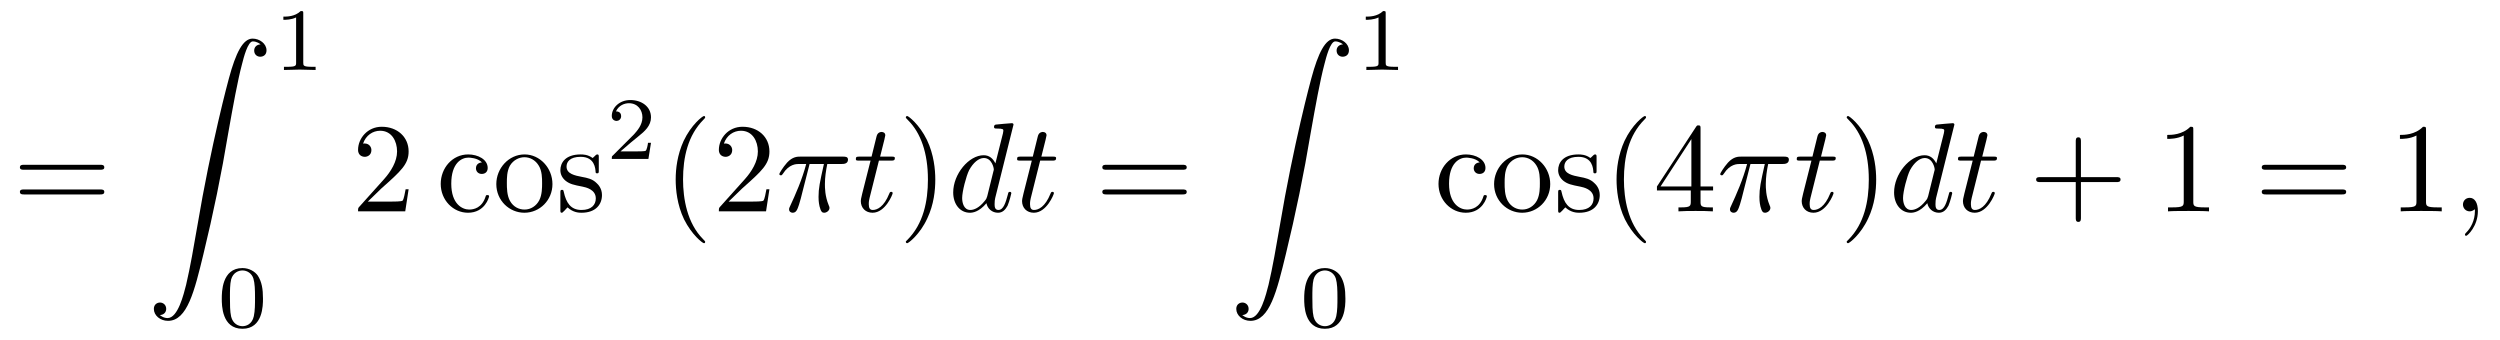
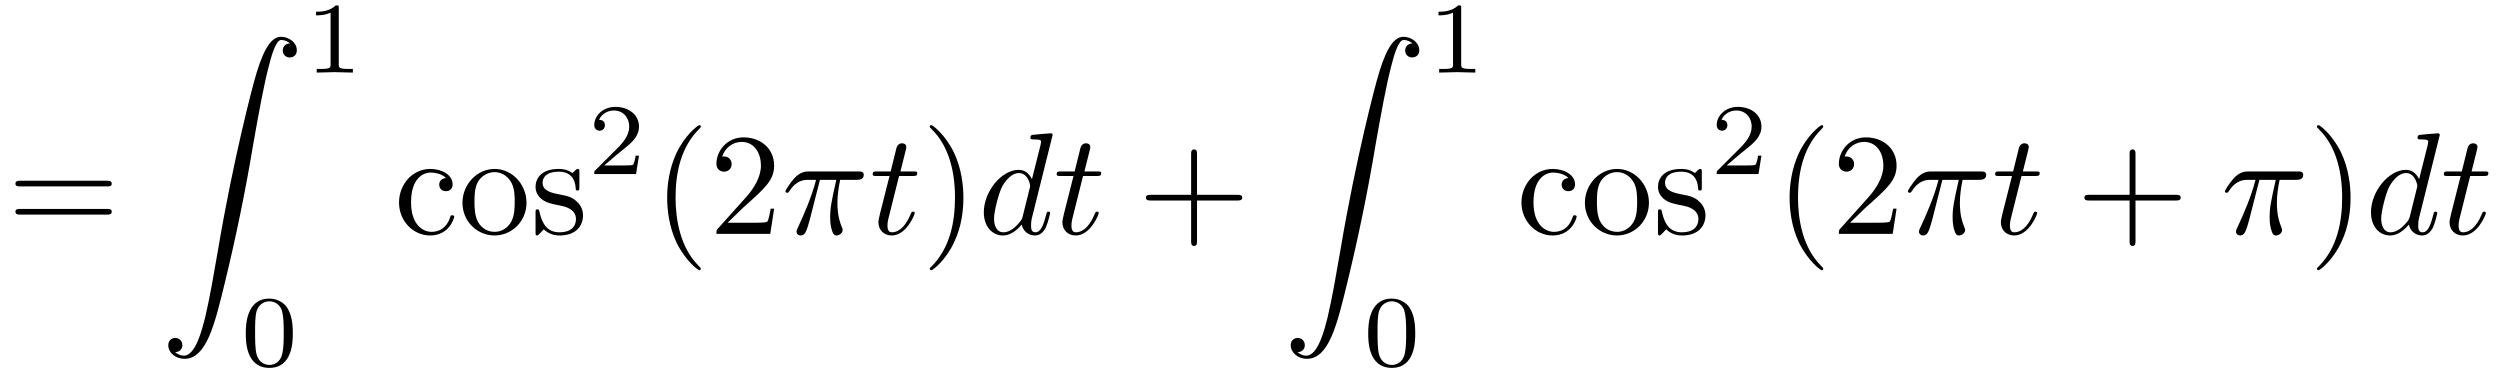
- <svg xmlns="http://www.w3.org/2000/svg" xmlns:xlink="http://www.w3.org/1999/xlink" viewBox="0 0 196.257 26.669" version="1.2">
+ <svg xmlns="http://www.w3.org/2000/svg" xmlns:xlink="http://www.w3.org/1999/xlink" viewBox="0 0 172.001 25.669" version="1.2">
  <defs>
    <g>
      <symbol overflow="visible" id="glyph0-0">
        <path style="stroke:none;" d="" />
      </symbol>
      <symbol overflow="visible" id="glyph0-1">
        <path style="stroke:none;" d="M 6.844 -3.266 C 7 -3.266 7.188 -3.266 7.188 -3.453 C 7.188 -3.656 7 -3.656 6.859 -3.656 L 0.891 -3.656 C 0.75 -3.656 0.562 -3.656 0.562 -3.453 C 0.562 -3.266 0.75 -3.266 0.891 -3.266 Z M 6.859 -1.328 C 7 -1.328 7.188 -1.328 7.188 -1.531 C 7.188 -1.719 7 -1.719 6.844 -1.719 L 0.891 -1.719 C 0.75 -1.719 0.562 -1.719 0.562 -1.531 C 0.562 -1.328 0.75 -1.328 0.891 -1.328 Z M 6.859 -1.328 " />
      </symbol>
      <symbol overflow="visible" id="glyph0-2">
-         <path style="stroke:none;" d="M 1.266 -0.766 L 2.328 -1.797 C 3.875 -3.172 4.469 -3.703 4.469 -4.703 C 4.469 -5.844 3.578 -6.641 2.359 -6.641 C 1.234 -6.641 0.5 -5.719 0.5 -4.828 C 0.5 -4.281 1 -4.281 1.031 -4.281 C 1.203 -4.281 1.547 -4.391 1.547 -4.812 C 1.547 -5.062 1.359 -5.328 1.016 -5.328 C 0.938 -5.328 0.922 -5.328 0.891 -5.312 C 1.109 -5.969 1.656 -6.328 2.234 -6.328 C 3.141 -6.328 3.562 -5.516 3.562 -4.703 C 3.562 -3.906 3.078 -3.125 2.516 -2.5 L 0.609 -0.375 C 0.5 -0.266 0.5 -0.234 0.5 0 L 4.203 0 L 4.469 -1.734 L 4.234 -1.734 C 4.172 -1.438 4.109 -1 4 -0.844 C 3.938 -0.766 3.281 -0.766 3.062 -0.766 Z M 1.266 -0.766 " />
+         <path style="stroke:none;" d="M 1.172 -2.172 C 1.172 -3.797 1.984 -4.219 2.516 -4.219 C 2.609 -4.219 3.234 -4.203 3.578 -3.844 C 3.172 -3.812 3.109 -3.516 3.109 -3.391 C 3.109 -3.125 3.297 -2.938 3.562 -2.938 C 3.828 -2.938 4.031 -3.094 4.031 -3.406 C 4.031 -4.078 3.266 -4.469 2.5 -4.469 C 1.25 -4.469 0.344 -3.391 0.344 -2.156 C 0.344 -0.875 1.328 0.109 2.484 0.109 C 3.812 0.109 4.141 -1.094 4.141 -1.188 C 4.141 -1.281 4.031 -1.281 4 -1.281 C 3.922 -1.281 3.891 -1.25 3.875 -1.188 C 3.594 -0.266 2.938 -0.141 2.578 -0.141 C 2.047 -0.141 1.172 -0.562 1.172 -2.172 Z M 1.172 -2.172 " />
      </symbol>
      <symbol overflow="visible" id="glyph0-3">
-         <path style="stroke:none;" d="M 1.172 -2.172 C 1.172 -3.797 1.984 -4.219 2.516 -4.219 C 2.609 -4.219 3.234 -4.203 3.578 -3.844 C 3.172 -3.812 3.109 -3.516 3.109 -3.391 C 3.109 -3.125 3.297 -2.938 3.562 -2.938 C 3.828 -2.938 4.031 -3.094 4.031 -3.406 C 4.031 -4.078 3.266 -4.469 2.5 -4.469 C 1.25 -4.469 0.344 -3.391 0.344 -2.156 C 0.344 -0.875 1.328 0.109 2.484 0.109 C 3.812 0.109 4.141 -1.094 4.141 -1.188 C 4.141 -1.281 4.031 -1.281 4 -1.281 C 3.922 -1.281 3.891 -1.25 3.875 -1.188 C 3.594 -0.266 2.938 -0.141 2.578 -0.141 C 2.047 -0.141 1.172 -0.562 1.172 -2.172 Z M 1.172 -2.172 " />
+         <path style="stroke:none;" d="M 4.688 -2.141 C 4.688 -3.406 3.703 -4.469 2.5 -4.469 C 1.25 -4.469 0.281 -3.375 0.281 -2.141 C 0.281 -0.844 1.312 0.109 2.484 0.109 C 3.688 0.109 4.688 -0.875 4.688 -2.141 Z M 2.5 -0.141 C 2.062 -0.141 1.625 -0.344 1.359 -0.812 C 1.109 -1.25 1.109 -1.859 1.109 -2.219 C 1.109 -2.609 1.109 -3.141 1.344 -3.578 C 1.609 -4.031 2.078 -4.25 2.484 -4.25 C 2.922 -4.25 3.344 -4.031 3.609 -3.594 C 3.875 -3.172 3.875 -2.594 3.875 -2.219 C 3.875 -1.859 3.875 -1.312 3.656 -0.875 C 3.422 -0.422 2.984 -0.141 2.5 -0.141 Z M 2.5 -0.141 " />
      </symbol>
      <symbol overflow="visible" id="glyph0-4">
-         <path style="stroke:none;" d="M 4.688 -2.141 C 4.688 -3.406 3.703 -4.469 2.5 -4.469 C 1.25 -4.469 0.281 -3.375 0.281 -2.141 C 0.281 -0.844 1.312 0.109 2.484 0.109 C 3.688 0.109 4.688 -0.875 4.688 -2.141 Z M 2.5 -0.141 C 2.062 -0.141 1.625 -0.344 1.359 -0.812 C 1.109 -1.25 1.109 -1.859 1.109 -2.219 C 1.109 -2.609 1.109 -3.141 1.344 -3.578 C 1.609 -4.031 2.078 -4.25 2.484 -4.25 C 2.922 -4.25 3.344 -4.031 3.609 -3.594 C 3.875 -3.172 3.875 -2.594 3.875 -2.219 C 3.875 -1.859 3.875 -1.312 3.656 -0.875 C 3.422 -0.422 2.984 -0.141 2.5 -0.141 Z M 2.5 -0.141 " />
+         <path style="stroke:none;" d="M 2.078 -1.938 C 2.297 -1.891 3.109 -1.734 3.109 -1.016 C 3.109 -0.516 2.766 -0.109 1.984 -0.109 C 1.141 -0.109 0.781 -0.672 0.594 -1.531 C 0.562 -1.656 0.562 -1.688 0.453 -1.688 C 0.328 -1.688 0.328 -1.625 0.328 -1.453 L 0.328 -0.125 C 0.328 0.047 0.328 0.109 0.438 0.109 C 0.484 0.109 0.5 0.094 0.688 -0.094 C 0.703 -0.109 0.703 -0.125 0.891 -0.312 C 1.328 0.094 1.781 0.109 1.984 0.109 C 3.125 0.109 3.594 -0.562 3.594 -1.281 C 3.594 -1.797 3.297 -2.109 3.172 -2.219 C 2.844 -2.547 2.453 -2.625 2.031 -2.703 C 1.469 -2.812 0.812 -2.938 0.812 -3.516 C 0.812 -3.875 1.062 -4.281 1.922 -4.281 C 3.016 -4.281 3.078 -3.375 3.094 -3.078 C 3.094 -2.984 3.188 -2.984 3.203 -2.984 C 3.344 -2.984 3.344 -3.031 3.344 -3.219 L 3.344 -4.234 C 3.344 -4.391 3.344 -4.469 3.234 -4.469 C 3.188 -4.469 3.156 -4.469 3.031 -4.344 C 3 -4.312 2.906 -4.219 2.859 -4.188 C 2.484 -4.469 2.078 -4.469 1.922 -4.469 C 0.703 -4.469 0.328 -3.797 0.328 -3.234 C 0.328 -2.891 0.484 -2.609 0.75 -2.391 C 1.078 -2.141 1.359 -2.078 2.078 -1.938 Z M 2.078 -1.938 " />
      </symbol>
      <symbol overflow="visible" id="glyph0-5">
-         <path style="stroke:none;" d="M 2.078 -1.938 C 2.297 -1.891 3.109 -1.734 3.109 -1.016 C 3.109 -0.516 2.766 -0.109 1.984 -0.109 C 1.141 -0.109 0.781 -0.672 0.594 -1.531 C 0.562 -1.656 0.562 -1.688 0.453 -1.688 C 0.328 -1.688 0.328 -1.625 0.328 -1.453 L 0.328 -0.125 C 0.328 0.047 0.328 0.109 0.438 0.109 C 0.484 0.109 0.5 0.094 0.688 -0.094 C 0.703 -0.109 0.703 -0.125 0.891 -0.312 C 1.328 0.094 1.781 0.109 1.984 0.109 C 3.125 0.109 3.594 -0.562 3.594 -1.281 C 3.594 -1.797 3.297 -2.109 3.172 -2.219 C 2.844 -2.547 2.453 -2.625 2.031 -2.703 C 1.469 -2.812 0.812 -2.938 0.812 -3.516 C 0.812 -3.875 1.062 -4.281 1.922 -4.281 C 3.016 -4.281 3.078 -3.375 3.094 -3.078 C 3.094 -2.984 3.188 -2.984 3.203 -2.984 C 3.344 -2.984 3.344 -3.031 3.344 -3.219 L 3.344 -4.234 C 3.344 -4.391 3.344 -4.469 3.234 -4.469 C 3.188 -4.469 3.156 -4.469 3.031 -4.344 C 3 -4.312 2.906 -4.219 2.859 -4.188 C 2.484 -4.469 2.078 -4.469 1.922 -4.469 C 0.703 -4.469 0.328 -3.797 0.328 -3.234 C 0.328 -2.891 0.484 -2.609 0.75 -2.391 C 1.078 -2.141 1.359 -2.078 2.078 -1.938 Z M 2.078 -1.938 " />
+         <path style="stroke:none;" d="M 3.297 2.391 C 3.297 2.359 3.297 2.344 3.125 2.172 C 1.891 0.922 1.562 -0.969 1.562 -2.5 C 1.562 -4.234 1.938 -5.969 3.172 -7.203 C 3.297 -7.328 3.297 -7.344 3.297 -7.375 C 3.297 -7.453 3.266 -7.484 3.203 -7.484 C 3.094 -7.484 2.203 -6.797 1.609 -5.531 C 1.109 -4.438 0.984 -3.328 0.984 -2.5 C 0.984 -1.719 1.094 -0.516 1.641 0.625 C 2.25 1.844 3.094 2.5 3.203 2.5 C 3.266 2.5 3.297 2.469 3.297 2.391 Z M 3.297 2.391 " />
      </symbol>
      <symbol overflow="visible" id="glyph0-6">
-         <path style="stroke:none;" d="M 3.297 2.391 C 3.297 2.359 3.297 2.344 3.125 2.172 C 1.891 0.922 1.562 -0.969 1.562 -2.5 C 1.562 -4.234 1.938 -5.969 3.172 -7.203 C 3.297 -7.328 3.297 -7.344 3.297 -7.375 C 3.297 -7.453 3.266 -7.484 3.203 -7.484 C 3.094 -7.484 2.203 -6.797 1.609 -5.531 C 1.109 -4.438 0.984 -3.328 0.984 -2.5 C 0.984 -1.719 1.094 -0.516 1.641 0.625 C 2.25 1.844 3.094 2.5 3.203 2.5 C 3.266 2.5 3.297 2.469 3.297 2.391 Z M 3.297 2.391 " />
+         <path style="stroke:none;" d="M 1.266 -0.766 L 2.328 -1.797 C 3.875 -3.172 4.469 -3.703 4.469 -4.703 C 4.469 -5.844 3.578 -6.641 2.359 -6.641 C 1.234 -6.641 0.5 -5.719 0.5 -4.828 C 0.5 -4.281 1 -4.281 1.031 -4.281 C 1.203 -4.281 1.547 -4.391 1.547 -4.812 C 1.547 -5.062 1.359 -5.328 1.016 -5.328 C 0.938 -5.328 0.922 -5.328 0.891 -5.312 C 1.109 -5.969 1.656 -6.328 2.234 -6.328 C 3.141 -6.328 3.562 -5.516 3.562 -4.703 C 3.562 -3.906 3.078 -3.125 2.516 -2.5 L 0.609 -0.375 C 0.5 -0.266 0.5 -0.234 0.5 0 L 4.203 0 L 4.469 -1.734 L 4.234 -1.734 C 4.172 -1.438 4.109 -1 4 -0.844 C 3.938 -0.766 3.281 -0.766 3.062 -0.766 Z M 1.266 -0.766 " />
      </symbol>
      <symbol overflow="visible" id="glyph0-7">
        <path style="stroke:none;" d="M 2.875 -2.5 C 2.875 -3.266 2.766 -4.469 2.219 -5.609 C 1.625 -6.828 0.766 -7.484 0.672 -7.484 C 0.609 -7.484 0.562 -7.438 0.562 -7.375 C 0.562 -7.344 0.562 -7.328 0.75 -7.141 C 1.734 -6.156 2.297 -4.578 2.297 -2.5 C 2.297 -0.781 1.938 0.969 0.703 2.219 C 0.562 2.344 0.562 2.359 0.562 2.391 C 0.562 2.453 0.609 2.5 0.672 2.5 C 0.766 2.5 1.672 1.812 2.25 0.547 C 2.766 -0.547 2.875 -1.656 2.875 -2.5 Z M 2.875 -2.5 " />
      </symbol>
      <symbol overflow="visible" id="glyph0-8">
-         <path style="stroke:none;" d="M 2.938 -1.641 L 2.938 -0.781 C 2.938 -0.422 2.906 -0.312 2.172 -0.312 L 1.969 -0.312 L 1.969 0 C 2.375 -0.031 2.891 -0.031 3.312 -0.031 C 3.734 -0.031 4.25 -0.031 4.672 0 L 4.672 -0.312 L 4.453 -0.312 C 3.719 -0.312 3.703 -0.422 3.703 -0.781 L 3.703 -1.641 L 4.688 -1.641 L 4.688 -1.953 L 3.703 -1.953 L 3.703 -6.484 C 3.703 -6.688 3.703 -6.75 3.531 -6.75 C 3.453 -6.75 3.422 -6.75 3.344 -6.625 L 0.281 -1.953 L 0.281 -1.641 Z M 2.984 -1.953 L 0.562 -1.953 L 2.984 -5.672 Z M 2.984 -1.953 " />
-       </symbol>
-       <symbol overflow="visible" id="glyph0-9">
        <path style="stroke:none;" d="M 4.078 -2.297 L 6.859 -2.297 C 7 -2.297 7.188 -2.297 7.188 -2.5 C 7.188 -2.688 7 -2.688 6.859 -2.688 L 4.078 -2.688 L 4.078 -5.484 C 4.078 -5.625 4.078 -5.812 3.875 -5.812 C 3.672 -5.812 3.672 -5.625 3.672 -5.484 L 3.672 -2.688 L 0.891 -2.688 C 0.75 -2.688 0.562 -2.688 0.562 -2.5 C 0.562 -2.297 0.75 -2.297 0.891 -2.297 L 3.672 -2.297 L 3.672 0.5 C 3.672 0.641 3.672 0.828 3.875 0.828 C 4.078 0.828 4.078 0.641 4.078 0.5 Z M 4.078 -2.297 " />
-       </symbol>
-       <symbol overflow="visible" id="glyph0-10">
-         <path style="stroke:none;" d="M 2.938 -6.375 C 2.938 -6.625 2.938 -6.641 2.703 -6.641 C 2.078 -6 1.203 -6 0.891 -6 L 0.891 -5.688 C 1.094 -5.688 1.672 -5.688 2.188 -5.953 L 2.188 -0.781 C 2.188 -0.422 2.156 -0.312 1.266 -0.312 L 0.953 -0.312 L 0.953 0 C 1.297 -0.031 2.156 -0.031 2.562 -0.031 C 2.953 -0.031 3.828 -0.031 4.172 0 L 4.172 -0.312 L 3.859 -0.312 C 2.953 -0.312 2.938 -0.422 2.938 -0.781 Z M 2.938 -6.375 " />
      </symbol>
      <symbol overflow="visible" id="glyph1-0">
        <path style="stroke:none;" d="" />
      </symbol>
      <symbol overflow="visible" id="glyph1-1">
        <path style="stroke:none;" d="M 1.031 21.703 C 1.359 21.688 1.531 21.469 1.531 21.219 C 1.531 20.891 1.281 20.719 1.047 20.719 C 0.812 20.719 0.562 20.875 0.562 21.219 C 0.562 21.734 1.062 22.156 1.672 22.156 C 3.188 22.156 3.75 19.812 4.453 16.922 C 5.219 13.781 5.875 10.594 6.406 7.391 C 6.781 5.281 7.141 3.281 7.484 2 C 7.609 1.5 7.938 0.219 8.328 0.219 C 8.641 0.219 8.891 0.406 8.938 0.453 C 8.609 0.469 8.438 0.688 8.438 0.938 C 8.438 1.266 8.688 1.422 8.906 1.422 C 9.156 1.422 9.406 1.281 9.406 0.922 C 9.406 0.391 8.859 0 8.312 0 C 7.562 0 7 1.094 6.453 3.125 C 6.422 3.234 5.062 8.234 3.969 14.75 C 3.703 16.281 3.422 17.938 3.094 19.328 C 2.906 20.062 2.453 21.938 1.641 21.938 C 1.281 21.938 1.047 21.703 1.031 21.703 Z M 1.031 21.703 " />
      </symbol>
      <symbol overflow="visible" id="glyph2-0">
        <path style="stroke:none;" d="" />
      </symbol>
      <symbol overflow="visible" id="glyph2-1">
        <path style="stroke:none;" d="M 2.328 -4.438 C 2.328 -4.625 2.328 -4.625 2.125 -4.625 C 1.672 -4.188 1.047 -4.188 0.766 -4.188 L 0.766 -3.938 C 0.922 -3.938 1.391 -3.938 1.766 -4.125 L 1.766 -0.578 C 1.766 -0.344 1.766 -0.25 1.078 -0.25 L 0.812 -0.25 L 0.812 0 C 0.938 0 1.797 -0.031 2.047 -0.031 C 2.266 -0.031 3.141 0 3.297 0 L 3.297 -0.25 L 3.031 -0.25 C 2.328 -0.25 2.328 -0.344 2.328 -0.578 Z M 2.328 -4.438 " />
      </symbol>
      <symbol overflow="visible" id="glyph2-2">
        <path style="stroke:none;" d="M 3.594 -2.219 C 3.594 -2.984 3.5 -3.547 3.188 -4.031 C 2.969 -4.344 2.531 -4.625 1.984 -4.625 C 0.359 -4.625 0.359 -2.719 0.359 -2.219 C 0.359 -1.719 0.359 0.141 1.984 0.141 C 3.594 0.141 3.594 -1.719 3.594 -2.219 Z M 1.984 -0.062 C 1.656 -0.062 1.234 -0.25 1.094 -0.812 C 1 -1.219 1 -1.797 1 -2.312 C 1 -2.828 1 -3.359 1.094 -3.734 C 1.25 -4.281 1.688 -4.438 1.984 -4.438 C 2.359 -4.438 2.719 -4.203 2.844 -3.797 C 2.953 -3.422 2.969 -2.922 2.969 -2.312 C 2.969 -1.797 2.969 -1.281 2.875 -0.844 C 2.734 -0.203 2.266 -0.062 1.984 -0.062 Z M 1.984 -0.062 " />
      </symbol>
      <symbol overflow="visible" id="glyph2-3">
        <path style="stroke:none;" d="M 3.516 -1.266 L 3.281 -1.266 C 3.266 -1.109 3.188 -0.703 3.094 -0.641 C 3.047 -0.594 2.516 -0.594 2.406 -0.594 L 1.125 -0.594 C 1.859 -1.234 2.109 -1.438 2.516 -1.766 C 3.031 -2.172 3.516 -2.609 3.516 -3.266 C 3.516 -4.109 2.781 -4.625 1.891 -4.625 C 1.031 -4.625 0.438 -4.016 0.438 -3.375 C 0.438 -3.031 0.734 -2.984 0.812 -2.984 C 0.969 -2.984 1.172 -3.109 1.172 -3.359 C 1.172 -3.484 1.125 -3.734 0.766 -3.734 C 0.984 -4.219 1.453 -4.375 1.781 -4.375 C 2.484 -4.375 2.844 -3.828 2.844 -3.266 C 2.844 -2.656 2.406 -2.188 2.188 -1.938 L 0.516 -0.266 C 0.438 -0.203 0.438 -0.188 0.438 0 L 3.312 0 Z M 3.516 -1.266 " />
      </symbol>
      <symbol overflow="visible" id="glyph3-0">
        <path style="stroke:none;" d="" />
      </symbol>
      <symbol overflow="visible" id="glyph3-1">
        <path style="stroke:none;" d="M 2.641 -3.719 L 3.766 -3.719 C 3.438 -2.25 3.344 -1.812 3.344 -1.141 C 3.344 -1 3.344 -0.734 3.422 -0.391 C 3.531 0.047 3.641 0.109 3.781 0.109 C 3.984 0.109 4.203 -0.062 4.203 -0.266 C 4.203 -0.328 4.203 -0.344 4.141 -0.484 C 3.844 -1.203 3.844 -1.859 3.844 -2.141 C 3.844 -2.656 3.922 -3.203 4.031 -3.719 L 5.156 -3.719 C 5.297 -3.719 5.656 -3.719 5.656 -4.062 C 5.656 -4.297 5.438 -4.297 5.25 -4.297 L 1.906 -4.297 C 1.688 -4.297 1.312 -4.297 0.875 -3.828 C 0.531 -3.438 0.266 -2.984 0.266 -2.938 C 0.266 -2.922 0.266 -2.828 0.391 -2.828 C 0.469 -2.828 0.484 -2.875 0.547 -2.953 C 1.031 -3.719 1.609 -3.719 1.812 -3.719 L 2.375 -3.719 C 2.062 -2.516 1.531 -1.312 1.109 -0.406 C 1.031 -0.25 1.031 -0.234 1.031 -0.156 C 1.031 0.031 1.188 0.109 1.312 0.109 C 1.609 0.109 1.688 -0.172 1.812 -0.531 C 1.953 -1 1.953 -1.016 2.078 -1.516 Z M 2.641 -3.719 " />
      </symbol>
      <symbol overflow="visible" id="glyph3-2">
        <path style="stroke:none;" d="M 2.047 -3.984 L 2.984 -3.984 C 3.188 -3.984 3.297 -3.984 3.297 -4.188 C 3.297 -4.297 3.188 -4.297 3.016 -4.297 L 2.141 -4.297 C 2.5 -5.719 2.547 -5.906 2.547 -5.969 C 2.547 -6.141 2.422 -6.234 2.25 -6.234 C 2.219 -6.234 1.938 -6.234 1.859 -5.875 L 1.469 -4.297 L 0.531 -4.297 C 0.328 -4.297 0.234 -4.297 0.234 -4.109 C 0.234 -3.984 0.312 -3.984 0.516 -3.984 L 1.391 -3.984 C 0.672 -1.156 0.625 -0.984 0.625 -0.812 C 0.625 -0.266 1 0.109 1.547 0.109 C 2.562 0.109 3.125 -1.344 3.125 -1.422 C 3.125 -1.531 3.047 -1.531 3.016 -1.531 C 2.922 -1.531 2.906 -1.5 2.859 -1.391 C 2.438 -0.344 1.906 -0.109 1.562 -0.109 C 1.359 -0.109 1.25 -0.234 1.25 -0.562 C 1.25 -0.812 1.281 -0.875 1.312 -1.047 Z M 2.047 -3.984 " />
      </symbol>
      <symbol overflow="visible" id="glyph3-3">
        <path style="stroke:none;" d="M 5.141 -6.812 C 5.141 -6.812 5.141 -6.922 5.016 -6.922 C 4.859 -6.922 3.922 -6.828 3.75 -6.812 C 3.672 -6.797 3.609 -6.75 3.609 -6.625 C 3.609 -6.5 3.703 -6.5 3.844 -6.5 C 4.328 -6.5 4.344 -6.438 4.344 -6.328 L 4.312 -6.125 L 3.719 -3.766 C 3.531 -4.141 3.25 -4.406 2.797 -4.406 C 1.641 -4.406 0.406 -2.938 0.406 -1.484 C 0.406 -0.547 0.953 0.109 1.719 0.109 C 1.922 0.109 2.422 0.062 3.016 -0.641 C 3.094 -0.219 3.453 0.109 3.922 0.109 C 4.281 0.109 4.5 -0.125 4.672 -0.438 C 4.828 -0.797 4.969 -1.406 4.969 -1.422 C 4.969 -1.531 4.875 -1.531 4.844 -1.531 C 4.75 -1.531 4.734 -1.484 4.703 -1.344 C 4.531 -0.703 4.359 -0.109 3.953 -0.109 C 3.672 -0.109 3.656 -0.375 3.656 -0.562 C 3.656 -0.812 3.672 -0.875 3.703 -1.047 Z M 3.078 -1.188 C 3.016 -1 3.016 -0.984 2.875 -0.812 C 2.438 -0.266 2.031 -0.109 1.75 -0.109 C 1.25 -0.109 1.109 -0.656 1.109 -1.047 C 1.109 -1.547 1.422 -2.766 1.656 -3.234 C 1.969 -3.812 2.406 -4.188 2.812 -4.188 C 3.453 -4.188 3.594 -3.375 3.594 -3.312 C 3.594 -3.25 3.578 -3.188 3.562 -3.141 Z M 3.078 -1.188 " />
      </symbol>
-       <symbol overflow="visible" id="glyph3-4">
-         <path style="stroke:none;" d="M 2.031 -0.016 C 2.031 -0.672 1.781 -1.062 1.391 -1.062 C 1.062 -1.062 0.859 -0.812 0.859 -0.531 C 0.859 -0.266 1.062 0 1.391 0 C 1.5 0 1.641 -0.047 1.734 -0.125 C 1.766 -0.156 1.781 -0.156 1.781 -0.156 C 1.797 -0.156 1.797 -0.156 1.797 -0.016 C 1.797 0.734 1.453 1.328 1.125 1.656 C 1.016 1.766 1.016 1.781 1.016 1.812 C 1.016 1.891 1.062 1.922 1.109 1.922 C 1.219 1.922 2.031 1.156 2.031 -0.016 Z M 2.031 -0.016 " />
-       </symbol>
    </g>
+     <clipPath id="clip1">
+       <path d="M 16 20 L 21 20 L 21 25.668 L 16 25.668 Z M 16 20 " />
+     </clipPath>
+     <clipPath id="clip2">
+       <path d="M 94 20 L 98 20 L 98 25.668 L 94 25.668 Z M 94 20 " />
+     </clipPath>
  </defs>
  <g id="surface1">
    <g style="fill:rgb(0%,0%,0%);fill-opacity:1;">
-       <use xlink:href="#glyph0-1" x="1" y="16.592" />
+       <use xlink:href="#glyph0-1" x="0.5" y="16.092" />
    </g>
    <g style="fill:rgb(0%,0%,0%);fill-opacity:1;">
-       <use xlink:href="#glyph1-1" x="11.516" y="3.031" />
+       <use xlink:href="#glyph1-1" x="11.016" y="2.531" />
    </g>
    <g style="fill:rgb(0%,0%,0%);fill-opacity:1;">
-       <use xlink:href="#glyph2-1" x="21.479" y="5.494" />
+       <use xlink:href="#glyph2-1" x="20.979" y="4.994" />
+     </g>
+     <g clip-path="url(#clip1)" clip-rule="nonzero">
+       <g style="fill:rgb(0%,0%,0%);fill-opacity:1;">
+         <use xlink:href="#glyph2-2" x="16.551" y="25.169" />
+       </g>
    </g>
    <g style="fill:rgb(0%,0%,0%);fill-opacity:1;">
-       <use xlink:href="#glyph2-2" x="17.051" y="25.669" />
+       <use xlink:href="#glyph0-2" x="27.109" y="16.092" />
+       <use xlink:href="#glyph0-3" x="31.536" y="16.092" />
+       <use xlink:href="#glyph0-4" x="36.518" y="16.092" />
    </g>
    <g style="fill:rgb(0%,0%,0%);fill-opacity:1;">
-       <use xlink:href="#glyph0-2" x="27.609" y="16.592" />
+       <use xlink:href="#glyph2-3" x="40.447" y="11.978" />
    </g>
    <g style="fill:rgb(0%,0%,0%);fill-opacity:1;">
-       <use xlink:href="#glyph0-3" x="34.254" y="16.592" />
-       <use xlink:href="#glyph0-4" x="38.681" y="16.592" />
-       <use xlink:href="#glyph0-5" x="43.663" y="16.592" />
+       <use xlink:href="#glyph0-5" x="44.917" y="16.092" />
+       <use xlink:href="#glyph0-6" x="48.791" y="16.092" />
    </g>
    <g style="fill:rgb(0%,0%,0%);fill-opacity:1;">
-       <use xlink:href="#glyph2-3" x="47.589" y="12.478" />
+       <use xlink:href="#glyph3-1" x="53.772" y="16.092" />
    </g>
    <g style="fill:rgb(0%,0%,0%);fill-opacity:1;">
-       <use xlink:href="#glyph0-6" x="52.059" y="16.592" />
-       <use xlink:href="#glyph0-2" x="55.933" y="16.592" />
+       <use xlink:href="#glyph3-2" x="59.809" y="16.092" />
    </g>
    <g style="fill:rgb(0%,0%,0%);fill-opacity:1;">
-       <use xlink:href="#glyph3-1" x="60.914" y="16.592" />
+       <use xlink:href="#glyph0-7" x="63.407" y="16.092" />
    </g>
    <g style="fill:rgb(0%,0%,0%);fill-opacity:1;">
-       <use xlink:href="#glyph3-2" x="66.951" y="16.592" />
+       <use xlink:href="#glyph3-3" x="67.281" y="16.092" />
+       <use xlink:href="#glyph3-2" x="72.467" y="16.092" />
    </g>
    <g style="fill:rgb(0%,0%,0%);fill-opacity:1;">
-       <use xlink:href="#glyph0-7" x="70.548" y="16.592" />
+       <use xlink:href="#glyph0-8" x="78.278" y="16.092" />
    </g>
    <g style="fill:rgb(0%,0%,0%);fill-opacity:1;">
-       <use xlink:href="#glyph3-3" x="74.423" y="16.592" />
-       <use xlink:href="#glyph3-2" x="79.609" y="16.592" />
+       <use xlink:href="#glyph1-1" x="88.24" y="2.531" />
    </g>
    <g style="fill:rgb(0%,0%,0%);fill-opacity:1;">
-       <use xlink:href="#glyph0-1" x="85.973" y="16.592" />
+       <use xlink:href="#glyph2-1" x="98.203" y="4.994" />
+     </g>
+     <g clip-path="url(#clip2)" clip-rule="nonzero">
+       <g style="fill:rgb(0%,0%,0%);fill-opacity:1;">
+         <use xlink:href="#glyph2-2" x="93.775" y="25.169" />
+       </g>
    </g>
    <g style="fill:rgb(0%,0%,0%);fill-opacity:1;">
-       <use xlink:href="#glyph1-1" x="96.489" y="3.031" />
+       <use xlink:href="#glyph0-2" x="104.333" y="16.092" />
+       <use xlink:href="#glyph0-3" x="108.76" y="16.092" />
+       <use xlink:href="#glyph0-4" x="113.742" y="16.092" />
    </g>
    <g style="fill:rgb(0%,0%,0%);fill-opacity:1;">
-       <use xlink:href="#glyph2-1" x="106.452" y="5.494" />
+       <use xlink:href="#glyph2-3" x="117.672" y="11.978" />
    </g>
    <g style="fill:rgb(0%,0%,0%);fill-opacity:1;">
-       <use xlink:href="#glyph2-2" x="102.024" y="25.669" />
+       <use xlink:href="#glyph0-5" x="122.141" y="16.092" />
+       <use xlink:href="#glyph0-6" x="126.015" y="16.092" />
    </g>
    <g style="fill:rgb(0%,0%,0%);fill-opacity:1;">
-       <use xlink:href="#glyph0-3" x="112.582" y="16.592" />
-       <use xlink:href="#glyph0-4" x="117.009" y="16.592" />
-       <use xlink:href="#glyph0-5" x="121.991" y="16.592" />
-       <use xlink:href="#glyph0-6" x="125.92" y="16.592" />
-       <use xlink:href="#glyph0-8" x="129.794" y="16.592" />
+       <use xlink:href="#glyph3-1" x="130.997" y="16.092" />
    </g>
    <g style="fill:rgb(0%,0%,0%);fill-opacity:1;">
-       <use xlink:href="#glyph3-1" x="134.776" y="16.592" />
+       <use xlink:href="#glyph3-2" x="137.034" y="16.092" />
    </g>
    <g style="fill:rgb(0%,0%,0%);fill-opacity:1;">
-       <use xlink:href="#glyph3-2" x="140.813" y="16.592" />
+       <use xlink:href="#glyph0-8" x="142.845" y="16.092" />
    </g>
    <g style="fill:rgb(0%,0%,0%);fill-opacity:1;">
-       <use xlink:href="#glyph0-7" x="144.41" y="16.592" />
+       <use xlink:href="#glyph3-1" x="152.807" y="16.092" />
    </g>
    <g style="fill:rgb(0%,0%,0%);fill-opacity:1;">
-       <use xlink:href="#glyph3-3" x="148.285" y="16.592" />
-       <use xlink:href="#glyph3-2" x="153.471" y="16.592" />
+       <use xlink:href="#glyph0-7" x="158.844" y="16.092" />
    </g>
    <g style="fill:rgb(0%,0%,0%);fill-opacity:1;">
-       <use xlink:href="#glyph0-9" x="159.281" y="16.592" />
-     </g>
-     <g style="fill:rgb(0%,0%,0%);fill-opacity:1;">
-       <use xlink:href="#glyph0-10" x="169.242" y="16.592" />
-     </g>
-     <g style="fill:rgb(0%,0%,0%);fill-opacity:1;">
-       <use xlink:href="#glyph0-1" x="176.993" y="16.592" />
-     </g>
-     <g style="fill:rgb(0%,0%,0%);fill-opacity:1;">
-       <use xlink:href="#glyph0-10" x="187.511" y="16.592" />
-     </g>
-     <g style="fill:rgb(0%,0%,0%);fill-opacity:1;">
-       <use xlink:href="#glyph3-4" x="192.49" y="16.592" />
+       <use xlink:href="#glyph3-3" x="162.718" y="16.092" />
+       <use xlink:href="#glyph3-2" x="167.904" y="16.092" />
    </g>
  </g>
</svg>
